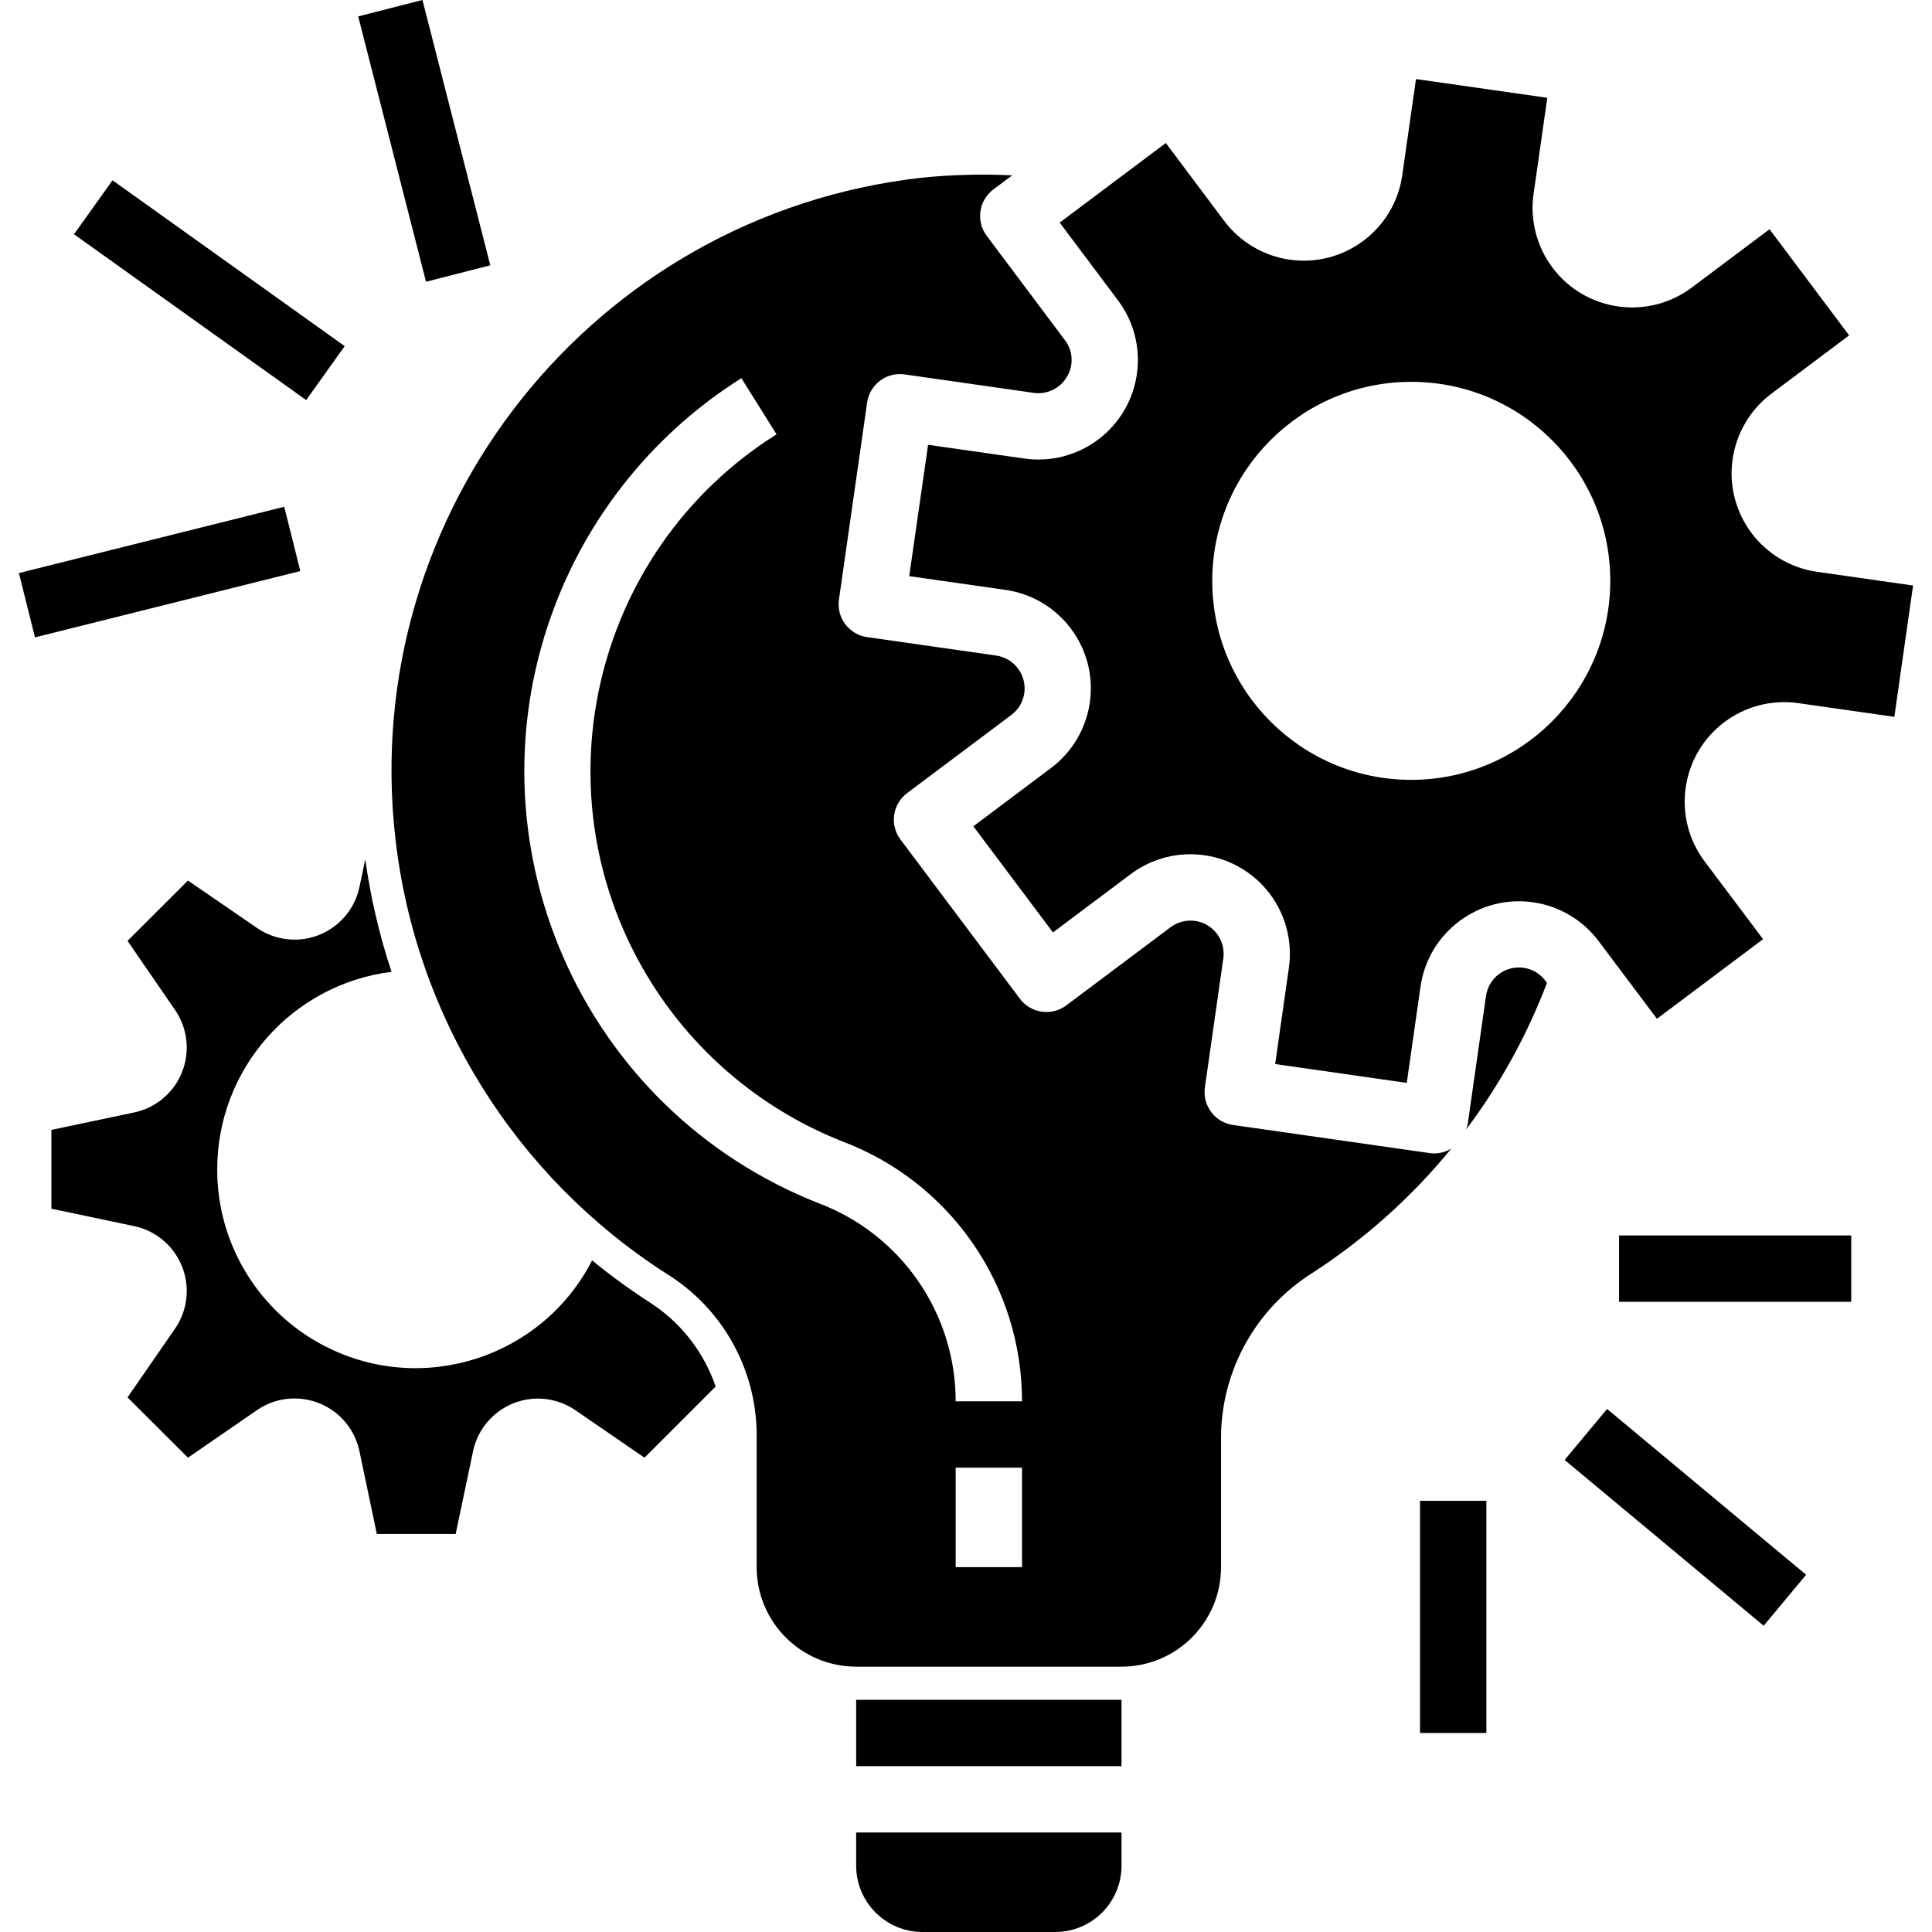
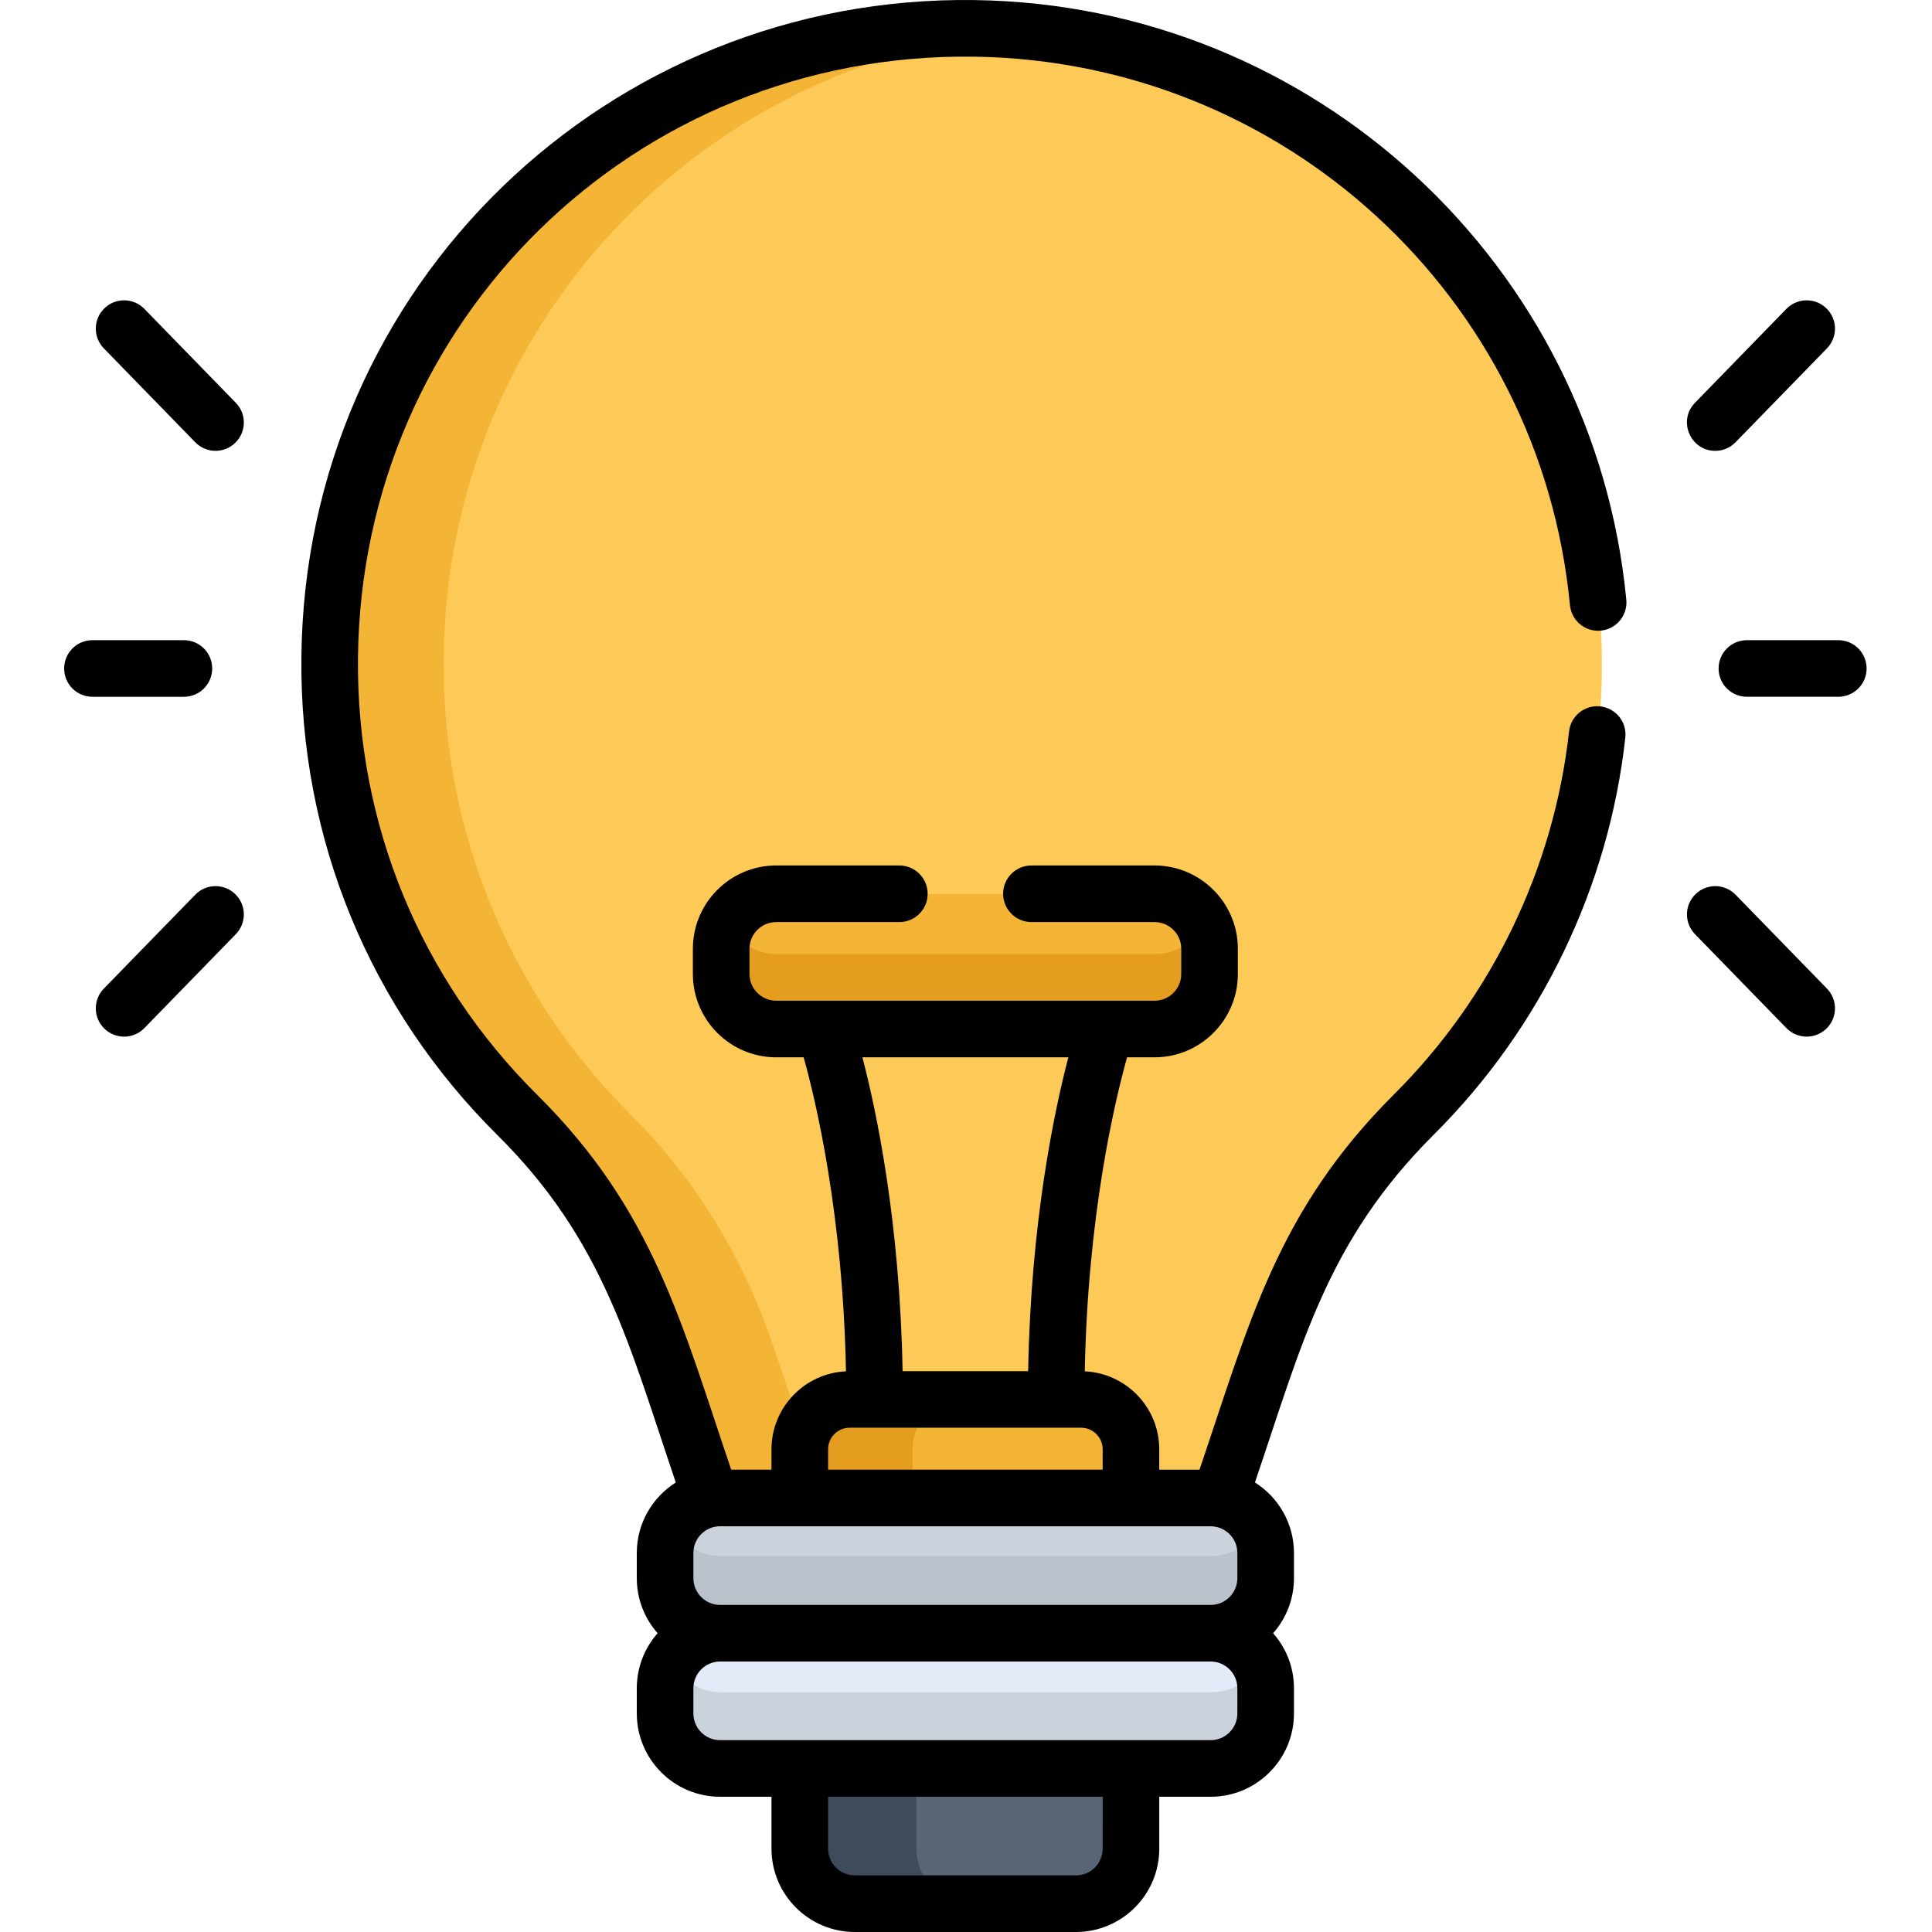
- <svg xmlns="http://www.w3.org/2000/svg" version="1.1" id="Capa_1" x="0px" y="0px" viewBox="0 0 465.987 465.987" style="enable-background:new 0 0 465.987 465.987;" xml:space="preserve">
-   <g>
-     <g>
-       <path d="M372.735,236.547c-2.651-3.535-7.665-4.251-11.2-1.6c-1.698,1.274-2.821,3.17-3.12,5.272l-4.44,31.12    c-0.107,0.4-0.247,0.79-0.416,1.168c8.159-10.834,14.744-22.769,19.56-35.448L372.735,236.547z" />
-     </g>
+ <svg xmlns="http://www.w3.org/2000/svg" height="512pt" viewBox="-17 0 512 512" width="512pt">
+   <path d="m195.164 465.465v24.418c0 8.078 6.559 14.688 14.578 14.688h58.605c8.02 0 14.578-6.609 14.578-14.688v-24.418zm0 0" fill="#576574" />
+   <path d="m225.836 489.883v-24.418h-30.672v24.418c0 8.078 6.559 14.688 14.578 14.688h30.672c-8.02 0-14.578-6.609-14.578-14.688zm0 0" fill="#3e4b5a" />
+   <path d="m241.375 7.59c-93.695-1.27-169.902 73.113-170.797 166.816-.453 47.398 18.676 90.332 49.789 121.207 17.02 16.895 29.613 37.727 37.324 60.434l13.996 41.211c.77-.125 1.555-.207 2.359-.207h129.996c.805 0 1.586.082 2.355.207l14-41.219c7.746-22.805 20.48-43.645 37.543-60.645 30.621-30.5 49.578-72.707 49.578-119.344 0-92.27-74.172-167.211-166.145-168.461zm0 0" fill="#feca57" />
+   <g fill="#f4b537">
+     <path d="m187.695 356.047c-7.715-22.707-20.305-43.539-37.328-60.434-31.109-30.875-50.238-73.805-49.789-121.207.84-87.828 67.844-158.684 153.402-166.176-4.16-.363-8.363-.582-12.605-.637-93.695-1.273-169.902 73.109-170.797 166.812-.453 47.402 18.676 90.332 49.789 121.207 17.02 16.895 29.613 37.727 37.324 60.434l13.996 41.211c.77-.125 1.555-.207 2.359-.207h27.574zm0 0" />
+     <path d="m304.043 397.051c.805 0 1.586.082 2.355.207l.07-.207zm0 0" />
+     <path d="m269.715 370.934h-61.34c-7.266 0-13.211 5.945-13.211 13.215v12.902h87.766v-12.902c-.004-7.27-5.949-13.215-13.215-13.215zm0 0" />
  </g>
-   <g>
-     <g>
-       <path d="M346.047,278.203c-0.377,0-0.754-0.024-1.128-0.072l-47.52-6.792c-4.374-0.627-7.411-4.68-6.784-9.054    c0-0.001,0-0.001,0-0.002l4.44-31.12c0.619-4.375-2.425-8.423-6.8-9.042c-2.093-0.296-4.219,0.248-5.912,1.514l-25.152,18.856    c-3.535,2.651-8.549,1.935-11.2-1.6v0l-28.8-38.4c-2.651-3.535-1.935-8.549,1.6-11.2l25.144-18.856    c3.535-2.651,4.251-7.665,1.6-11.2c-1.274-1.698-3.17-2.821-5.272-3.12l-31.12-4.448c-4.374-0.622-7.416-4.673-6.793-9.047    c0-0.003,0.001-0.006,0.001-0.009l6.792-47.512c0.622-4.374,4.673-7.416,9.047-6.793c0.003,0,0.006,0.001,0.009,0.001l31.12,4.448    c3.201,0.464,6.364-1.058,8-3.848c1.699-2.773,1.508-6.307-0.48-8.88l-18.84-25.136c-2.651-3.535-1.935-8.549,1.6-11.2l4.536-3.4    c-7.348-0.355-14.713-0.158-22.032,0.592C143.087,51.905,86.347,123.274,95.369,202.29c4.915,43.045,28.949,81.589,65.438,104.945    c13.322,8.26,21.504,22.75,21.696,38.424v32.328c0,13.255,10.745,24,24,24h64c13.255,0,24-10.745,24-24v-31.664    c0.203-16.042,8.553-30.878,22.16-39.376c12.612-8.182,23.875-18.276,33.384-29.92    C348.841,277.766,347.461,278.172,346.047,278.203z M246.503,377.987h-16v-24h16V377.987z M230.503,337.987    c-0.005-21.152-13.048-40.112-32.8-47.68c-57.609-22.526-86.049-87.487-63.523-145.096c8.722-22.307,24.366-41.23,44.635-53.992    l8.488,13.536c-44.875,28.237-58.362,87.505-30.125,132.38c10.94,17.386,27.169,30.805,46.301,38.284    c25.928,9.917,43.044,34.808,43.024,62.568H230.503z" />
-     </g>
-   </g>
-   <g>
-     <g>
-       <path d="M206.503,441.987v8c0,8.837,7.163,16,16,16h32c8.837,0,16-7.163,16-16v-8H206.503z" />
-     </g>
-   </g>
-   <g>
-     <g>
-       <path d="M156.487,313.987c-4.74-3.073-9.305-6.409-13.672-9.992c-12.077,23.51-40.925,32.778-64.435,20.702    c-16.002-8.22-26.042-24.72-25.989-42.71c0.037-24.187,18.05-44.575,42.048-47.592c-2.936-8.83-5.057-17.911-6.336-27.128    l-1.4,6.656c-1.818,8.647-10.303,14.183-18.95,12.365c-2.071-0.435-4.035-1.277-5.778-2.477l-16.64-11.424l-14.576,14.544    l11.456,16.656c5.014,7.276,3.18,17.24-4.096,22.254c-1.745,1.202-3.711,2.046-5.784,2.482l-19.944,4.2v19.008l19.944,4.2    c8.647,1.821,14.181,10.307,12.36,18.954c-0.437,2.076-1.283,4.044-2.488,5.79l-11.448,16.568l14.576,14.544l16.624-11.456    c7.276-5.014,17.24-3.18,22.254,4.096c1.202,1.745,2.046,3.711,2.482,5.784l4.192,19.976h19.016l4.192-19.944    c1.82-8.647,10.305-14.182,18.952-12.362c2.073,0.436,4.039,1.28,5.784,2.482l16.616,11.424l17.16-17.16    C169.73,325.971,164.04,318.756,156.487,313.987z" />
-     </g>
-   </g>
-   <g>
-     <g>
-       <rect x="206.503" y="409.987" width="64" height="16" />
-     </g>
-   </g>
-   <g>
-     <g>
-       <path d="M438.255,137.915c-13.121-1.876-22.237-14.035-20.361-27.156c0.901-6.301,4.268-11.986,9.361-15.804l18.744-14.064    l-19.2-25.6l-18.744,14.056c-10.602,7.956-25.646,5.81-33.601-4.791c-3.815-5.084-5.458-11.475-4.567-17.769l3.312-23.2    l-31.672-4.52l-3.312,23.2c-1.877,13.121-14.035,22.237-27.156,20.361c-6.301-0.901-11.986-4.268-15.804-9.361l-14.064-18.776    l-25.6,19.2l14.056,18.744c7.954,10.603,5.807,25.646-4.796,33.601c-5.095,3.822-11.499,5.462-17.804,4.559l-23.2-3.312    l-4.544,31.68l23.2,3.312c13.121,1.877,22.237,14.035,20.361,27.156c-0.901,6.301-4.268,11.986-9.361,15.804l-18.736,14.064    l19.2,25.6l18.744-14.056c10.603-7.954,25.646-5.807,33.601,4.796c3.822,5.095,5.462,11.5,4.559,17.804l-3.312,23.2l31.744,4.544    l3.312-23.2c1.877-13.121,14.035-22.237,27.156-20.361c6.301,0.901,11.986,4.268,15.804,9.361l14.064,18.736l25.6-19.2    l-14.104-18.776c-7.951-10.605-5.8-25.648,4.805-33.599c5.084-3.812,11.472-5.452,17.763-4.561l23.2,3.312l4.52-31.672    L438.255,137.915z M340.391,188.099c-26.51,0-48-21.49-48-48s21.49-48,48-48c26.51,0,48,21.49,48,48    C388.36,166.596,366.888,188.068,340.391,188.099z" />
-     </g>
-   </g>
-   <g>
-     <g>
-       <rect x="390.503" y="297.987" width="56" height="16" />
-     </g>
-   </g>
-   <g>
-     <g>
-       <rect x="398.504" y="334.75" transform="matrix(0.6401 -0.7683 0.7683 0.6401 -134.8876 444.0254)" width="16" height="62.48" />
-     </g>
-   </g>
-   <g>
-     <g>
-       <rect x="342.503" y="361.987" width="16" height="56" />
-     </g>
-   </g>
-   <g>
-     <g>
-       <rect x="5.519" y="129.987" transform="matrix(0.9701 -0.2425 0.2425 0.9701 -32.3155 13.4577)" width="65.968" height="15.992" />
-     </g>
-   </g>
-   <g>
-     <g>
-       <rect x="42.502" y="35.585" transform="matrix(0.5812 -0.8137 0.8137 0.5812 -35.8088 70.4021)" width="15.992" height="68.816" />
-     </g>
-   </g>
-   <g>
-     <g>
-       <rect x="94.329" y="0.952" transform="matrix(0.9688 -0.2477 0.2477 0.9688 -5.2277 26.401)" width="16" height="66.056" />
-     </g>
-   </g>
-   <g>
- </g>
-   <g>
- </g>
-   <g>
- </g>
-   <g>
- </g>
-   <g>
- </g>
-   <g>
- </g>
-   <g>
- </g>
-   <g>
- </g>
-   <g>
- </g>
-   <g>
- </g>
-   <g>
- </g>
-   <g>
- </g>
-   <g>
- </g>
-   <g>
- </g>
-   <g>
- </g>
+   <path d="m238.047 370.934h-29.672c-7.266 0-13.211 5.945-13.211 13.215v12.902h29.668v-12.902c0-7.27 5.945-13.215 13.215-13.215zm0 0" fill="#e59d1f" />
+   <path d="m304.043 396.25h-129.996c-8.02 0-14.578 6.609-14.578 14.688v6.73c0 8.078 6.559 14.688 14.578 14.688h129.996c8.02 0 14.578-6.609 14.578-14.688v-6.73c.004-8.078-6.559-14.688-14.578-14.688zm0 0" fill="#ccd2db" />
+   <path d="m304.043 432.148h-129.996c-8.02 0-14.578 6.645-14.578 14.77v6.773c0 8.125 6.559 14.773 14.578 14.773h129.996c8.02 0 14.578-6.648 14.578-14.773v-6.773c.004-8.121-6.559-14.77-14.578-14.77zm0 0" fill="#e4eaf8" />
+   <path d="m304.043 412.355h-129.996c-5.652 0-10.566-3.289-12.984-8.055-1.012 2-1.598 4.25-1.598 6.637v6.73c0 8.078 6.562 14.688 14.582 14.688h129.996c8.02 0 14.578-6.609 14.578-14.688v-6.73c0-2.387-.582-4.637-1.598-6.637-2.414 4.766-7.328 8.055-12.98 8.055zm0 0" fill="#bcc2cc" />
+   <path d="m304.043 448.461h-129.996c-5.672 0-10.602-3.332-13.012-8.156-.992 1.996-1.57 4.238-1.57 6.613v6.773c0 8.125 6.562 14.773 14.582 14.773h129.996c8.02 0 14.578-6.648 14.578-14.773v-6.773c0-2.375-.574-4.617-1.57-6.613-2.406 4.824-7.336 8.156-13.008 8.156zm0 0" fill="#ccd2db" />
+   <path d="m289.18 236.93h-100.27c-8.02 0-14.578 6.559-14.578 14.578v6.684c0 8.02 6.559 14.578 14.578 14.578h100.27c8.016 0 14.578-6.559 14.578-14.578v-6.684c0-8.02-6.562-14.578-14.578-14.578zm0 0" fill="#f4b537" />
+   <path d="m289.18 252.824h-100.27c-5.633 0-10.531-3.242-12.957-7.945-1.031 1.992-1.621 4.242-1.621 6.629v6.684c0 8.016 6.559 14.578 14.578 14.578h100.266c8.02 0 14.582-6.562 14.582-14.578v-6.684c0-2.387-.594-4.637-1.621-6.629-2.426 4.703-7.324 7.945-12.957 7.945zm0 0" fill="#e59d1f" />
+   <path d="m437.562 119.477c1.953 0 3.906-.762 5.375-2.27l24.223-24.887c2.891-2.969 2.828-7.719-.141-10.605-2.969-2.891-7.719-2.824-10.605.141l-24.227 24.887c-4.629 4.758-1.219 12.734 5.375 12.734zm0 0" />
+   <path d="m442.938 237.102c-2.887-2.965-7.637-3.031-10.605-.141-2.969 2.887-3.031 7.637-.145 10.605l24.227 24.883c2.887 2.969 7.637 3.035 10.605.145s3.031-7.637.141-10.605zm0 0" />
+   <path d="m470.168 169.652h-24.223c-4.145 0-7.5 3.359-7.5 7.5 0 4.145 3.355 7.5 7.5 7.5h24.223c4.145 0 7.5-3.355 7.5-7.5 0-4.141-3.355-7.5-7.5-7.5zm0 0" />
+   <path d="m10.656 81.715c-2.969 2.891-3.031 7.641-.141 10.605l24.23 24.887c2.891 2.969 7.637 3.031 10.605.141s3.031-7.637.141-10.605l-24.23-24.887c-2.891-2.965-7.641-3.031-10.605-.141zm0 0" />
+   <path d="m45.355 236.961c-2.969-2.891-7.719-2.828-10.605.141l-24.234 24.887c-2.891 2.969-2.828 7.715.141 10.605s7.719 2.828 10.605-.141l24.234-24.887c2.887-2.965 2.824-7.715-.141-10.605zm0 0" />
+   <path d="m39.234 177.156c0-4.145-3.355-7.504-7.5-7.504h-24.234c-4.145 0-7.5 3.359-7.5 7.504 0 4.141 3.355 7.5 7.5 7.5h24.234c4.145 0 7.5-3.359 7.5-7.5zm0 0" />
+   <path d="m241.066 15.016c82.207 1.117 150.129 63.605 157.988 145.355.395 4.125 4.051 7.148 8.184 6.75 4.125-.398 7.145-4.062 6.75-8.188-8.527-88.652-82.641-157.691-172.719-158.914-96.875-1.387-177.457 75.391-178.402 174.242-.457 47.902 18.012 92.867 52.004 126.605 28.148 27.938 34.867 55.633 47.223 92.004-6.203 3.914-10.336 10.824-10.336 18.688v6.68c0 5.586 2.086 10.688 5.516 14.582-3.43 3.891-5.516 8.992-5.516 14.578v6.684c0 12.172 9.902 22.078 22.078 22.078h13.617v13.762c0 12.176 9.902 22.078 22.078 22.078h58.605c12.176 0 22.082-9.902 22.082-22.078v-13.762h13.613c12.176 0 22.082-9.906 22.082-22.078v-6.684c0-5.586-2.09-10.688-5.52-14.578 3.43-3.895 5.52-8.996 5.52-14.582v-6.68c0-7.863-4.133-14.773-10.34-18.688 12.496-36.789 19.094-63.984 47.449-92.234 28.328-28.215 46.332-65.562 50.703-105.16.457-4.117-2.516-7.82-6.633-8.277-4.113-.438-7.82 2.52-8.277 6.637-3.996 36.207-20.465 70.363-46.379 96.176-30.973 30.852-38.328 60.535-51.551 99.465h-10.672v-5.398c0-11.094-8.77-20.152-19.738-20.668.793-41.574 8.008-71.762 11.211-83.211h7.277c12.176 0 22.082-9.906 22.082-22.078v-6.684c0-12.176-9.906-22.078-22.082-22.078h-32.625c-4.141 0-7.5 3.355-7.5 7.5s3.359 7.5 7.5 7.5h32.625c3.906 0 7.082 3.176 7.082 7.078v6.684c0 3.902-3.176 7.078-7.082 7.078h-100.266c-3.902 0-7.078-3.176-7.078-7.078v-6.684c0-3.902 3.176-7.078 7.078-7.078h32.641c4.145 0 7.5-3.355 7.5-7.5s-3.355-7.5-7.5-7.5h-32.641c-12.172 0-22.078 9.902-22.078 22.078v6.684c0 12.172 9.906 22.078 22.078 22.078h7.281c3.199 11.453 10.414 41.641 11.211 83.211-10.969.516-19.738 9.574-19.738 20.668v5.398h-10.672c-13.148-38.715-20.547-68.691-51.344-99.258-31.094-30.859-47.988-71.992-47.57-115.812.855-89.367 73.289-160.566 163.199-159.391zm34.152 474.906c0 3.902-3.176 7.078-7.078 7.078h-58.609c-3.902 0-7.078-3.176-7.078-7.078v-13.762h72.766zm35.695-35.84c0 3.902-3.176 7.078-7.082 7.078-4.414 0-125.578 0-129.996 0-3.902 0-7.078-3.176-7.078-7.078v-6.684c0-3.902 3.176-7.078 7.078-7.078h129.996c3.906 0 7.082 3.176 7.082 7.078zm-44.789-173.883c-3.773 14.426-9.938 43.762-10.652 83.164h-33.277c-.715-39.402-6.879-68.738-10.648-83.164zm-63.672 103.879c0-3.152 2.562-5.715 5.711-5.715h61.34c3.152 0 5.715 2.562 5.715 5.715v5.398h-72.766zm101.406 20.402c3.859.023 7.055 3.152 7.055 7.078v6.68c0 3.902-3.176 7.082-7.082 7.082h-129.996c-3.902 0-7.078-3.18-7.078-7.082v-6.68c0-3.953 3.227-7.082 7.078-7.082 1.891 0 130.023.004 130.023.004zm0 0" />
</svg>
